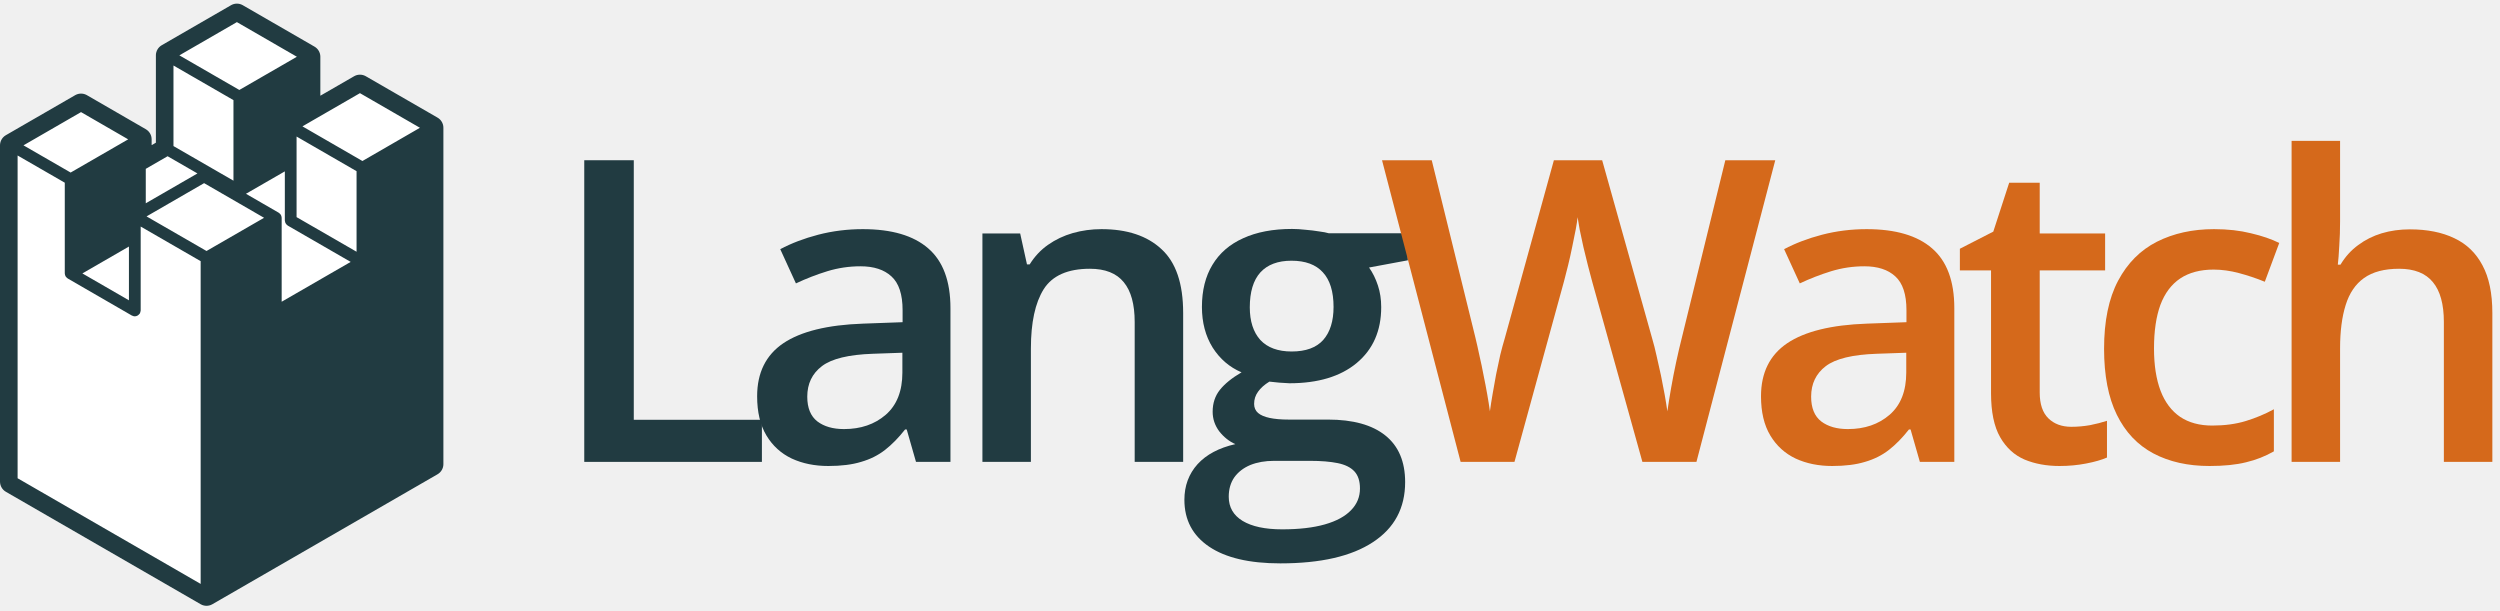
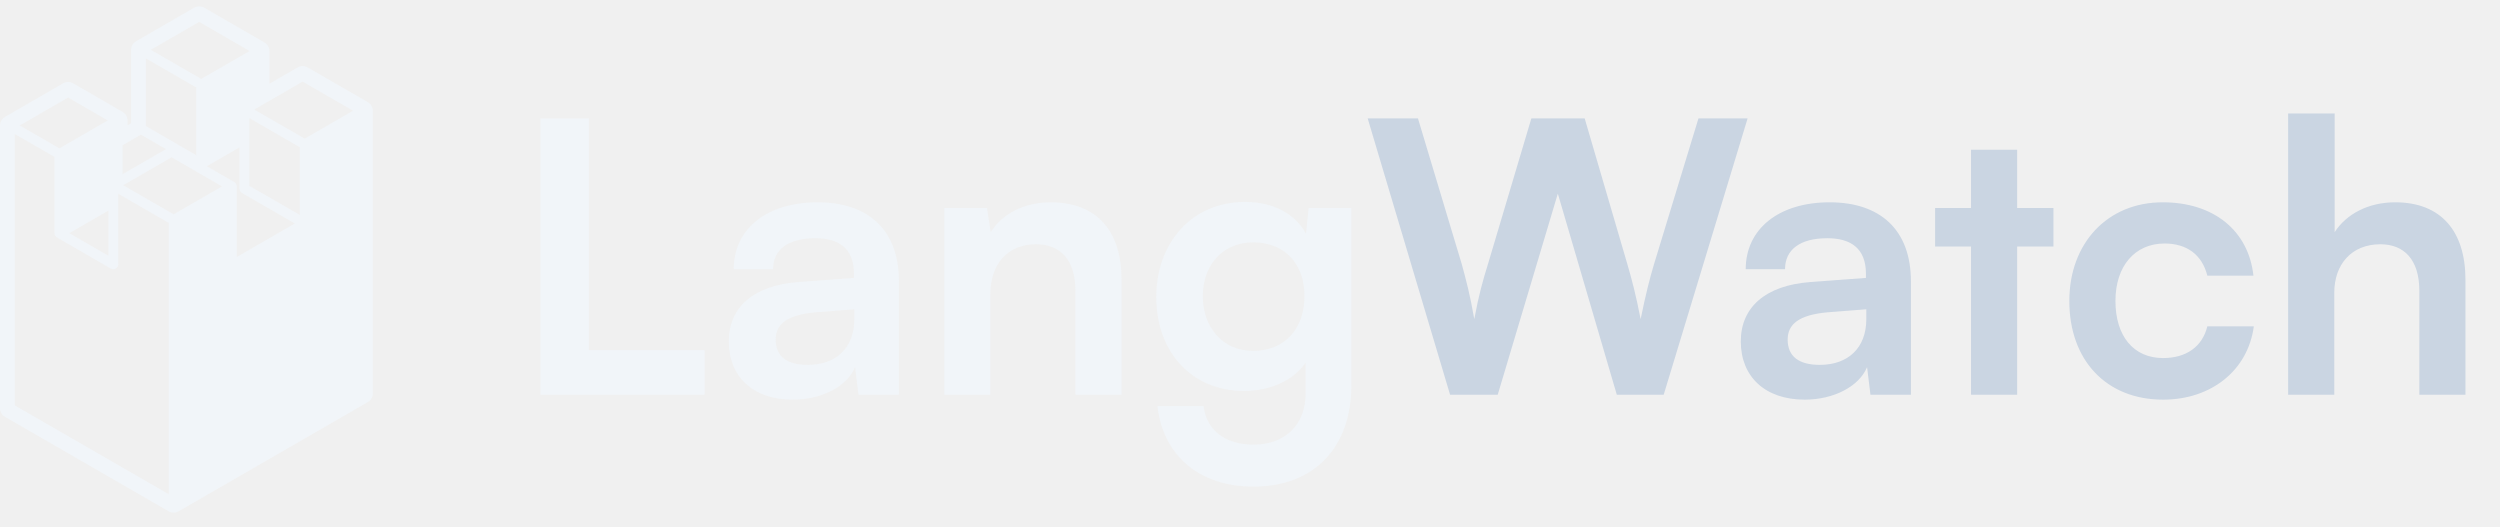
- <svg xmlns="http://www.w3.org/2000/svg" width="213" height="52" viewBox="0 0 213 52" fill="none">
-   <path d="M49.779 39.352V13.652H53.998V35.766H64.914V39.352H49.779Z" fill="#213B41" />
-   <path d="M73.508 19.523C75.969 19.523 77.826 20.068 79.08 21.158C80.346 22.248 80.979 23.947 80.979 26.256V39.352H78.043L77.252 36.592H77.112C76.561 37.295 75.992 37.875 75.406 38.332C74.821 38.789 74.141 39.129 73.367 39.352C72.606 39.586 71.674 39.703 70.573 39.703C69.412 39.703 68.375 39.492 67.461 39.07C66.547 38.637 65.826 37.98 65.299 37.102C64.772 36.223 64.508 35.109 64.508 33.762C64.508 31.758 65.252 30.252 66.74 29.244C68.24 28.236 70.502 27.68 73.526 27.574L76.901 27.451V26.432C76.901 25.084 76.584 24.123 75.951 23.549C75.33 22.975 74.451 22.688 73.315 22.688C72.342 22.688 71.399 22.828 70.485 23.109C69.571 23.391 68.68 23.736 67.813 24.146L66.477 21.229C67.426 20.725 68.504 20.314 69.711 19.998C70.93 19.682 72.196 19.523 73.508 19.523ZM76.883 30.053L74.369 30.141C72.307 30.211 70.86 30.562 70.028 31.195C69.196 31.828 68.779 32.695 68.779 33.797C68.779 34.758 69.067 35.461 69.641 35.906C70.215 36.34 70.971 36.557 71.908 36.557C73.338 36.557 74.522 36.152 75.459 35.344C76.408 34.523 76.883 33.322 76.883 31.74V30.053Z" fill="#213B41" />
-   <path d="M93.844 19.523C96.036 19.523 97.741 20.092 98.96 21.229C100.19 22.354 100.805 24.164 100.805 26.66V39.352H96.675V27.434C96.675 25.922 96.364 24.791 95.743 24.041C95.122 23.279 94.161 22.898 92.86 22.898C90.973 22.898 89.661 23.479 88.923 24.639C88.196 25.799 87.833 27.48 87.833 29.684V39.352H83.702V19.893H86.919L87.499 22.529H87.727C88.149 21.85 88.671 21.293 89.292 20.859C89.925 20.414 90.628 20.08 91.401 19.857C92.186 19.635 93.001 19.523 93.844 19.523Z" fill="#213B41" />
-   <path d="M109.083 48C106.447 48 104.425 47.525 103.019 46.576C101.613 45.627 100.91 44.297 100.91 42.586C100.91 41.391 101.285 40.377 102.035 39.545C102.785 38.725 103.857 38.156 105.251 37.84C104.724 37.605 104.267 37.242 103.88 36.75C103.505 36.246 103.318 35.69 103.318 35.08C103.318 34.353 103.523 33.732 103.933 33.217C104.343 32.701 104.958 32.203 105.779 31.723C104.759 31.289 103.939 30.586 103.318 29.613C102.708 28.629 102.404 27.475 102.404 26.15C102.404 24.744 102.703 23.549 103.3 22.564C103.898 21.568 104.771 20.812 105.919 20.297C107.068 19.77 108.456 19.506 110.085 19.506C110.437 19.506 110.818 19.529 111.228 19.576C111.65 19.611 112.036 19.658 112.388 19.717C112.751 19.764 113.027 19.816 113.214 19.875H119.947V22.178L116.642 22.793C116.958 23.238 117.21 23.748 117.398 24.322C117.585 24.885 117.679 25.5 117.679 26.168C117.679 28.184 116.982 29.771 115.587 30.932C114.204 32.08 112.294 32.654 109.857 32.654C109.271 32.631 108.703 32.584 108.152 32.514C107.73 32.772 107.408 33.059 107.185 33.375C106.962 33.68 106.851 34.025 106.851 34.412C106.851 34.728 106.962 34.986 107.185 35.185C107.408 35.373 107.736 35.514 108.169 35.607C108.615 35.701 109.154 35.748 109.786 35.748H113.144C115.277 35.748 116.906 36.199 118.031 37.102C119.156 38.004 119.718 39.328 119.718 41.074C119.718 43.289 118.804 44.994 116.976 46.19C115.148 47.397 112.517 48 109.083 48ZM109.242 45.1C110.683 45.1 111.896 44.959 112.88 44.678C113.865 44.397 114.609 43.992 115.113 43.465C115.617 42.949 115.869 42.334 115.869 41.619C115.869 40.986 115.71 40.5 115.394 40.16C115.078 39.82 114.603 39.586 113.97 39.457C113.337 39.328 112.552 39.264 111.615 39.264H108.556C107.794 39.264 107.12 39.381 106.535 39.615C105.949 39.861 105.492 40.213 105.163 40.67C104.847 41.127 104.689 41.678 104.689 42.322C104.689 43.213 105.081 43.898 105.867 44.379C106.663 44.859 107.788 45.1 109.242 45.1ZM110.05 29.947C111.257 29.947 112.154 29.619 112.74 28.963C113.326 28.295 113.619 27.357 113.619 26.15C113.619 24.838 113.314 23.854 112.704 23.197C112.107 22.541 111.216 22.213 110.033 22.213C108.872 22.213 107.988 22.547 107.378 23.215C106.781 23.883 106.482 24.873 106.482 26.186C106.482 27.369 106.781 28.295 107.378 28.963C107.988 29.619 108.878 29.947 110.05 29.947Z" fill="#213B41" />
-   <path d="M151.252 13.652L144.537 39.352H139.932L135.643 23.953C135.537 23.578 135.42 23.133 135.291 22.617C135.162 22.102 135.033 21.574 134.904 21.035C134.787 20.496 134.682 20.004 134.588 19.559C134.506 19.102 134.447 18.75 134.412 18.504C134.389 18.75 134.336 19.096 134.254 19.541C134.172 19.986 134.072 20.479 133.955 21.018C133.85 21.545 133.732 22.072 133.603 22.6C133.475 23.115 133.357 23.572 133.252 23.971L129.033 39.352H124.445L117.748 13.652H121.984L125.693 28.717C125.81 29.197 125.928 29.719 126.045 30.281C126.174 30.832 126.291 31.389 126.396 31.951C126.514 32.514 126.619 33.065 126.713 33.603C126.807 34.131 126.883 34.611 126.941 35.045C127 34.6 127.076 34.107 127.17 33.568C127.264 33.018 127.363 32.461 127.469 31.898C127.586 31.324 127.703 30.773 127.82 30.246C127.949 29.719 128.078 29.244 128.207 28.822L132.391 13.652H136.504L140.775 28.875C140.904 29.309 141.027 29.795 141.144 30.334C141.273 30.873 141.396 31.424 141.514 31.986C141.631 32.549 141.736 33.094 141.83 33.621C141.924 34.148 142 34.623 142.059 35.045C142.141 34.471 142.246 33.815 142.375 33.076C142.504 32.338 142.65 31.588 142.814 30.826C142.978 30.064 143.143 29.361 143.307 28.717L146.998 13.652H151.252Z" fill="#D5691B" />
-   <path d="M159.038 19.523C161.499 19.523 163.356 20.068 164.61 21.158C165.875 22.248 166.508 23.947 166.508 26.256V39.352H163.573L162.782 36.592H162.641C162.09 37.295 161.522 37.875 160.936 38.332C160.35 38.789 159.67 39.129 158.897 39.352C158.135 39.586 157.204 39.703 156.102 39.703C154.942 39.703 153.905 39.492 152.991 39.07C152.077 38.637 151.356 37.98 150.829 37.102C150.301 36.223 150.038 35.109 150.038 33.762C150.038 31.758 150.782 30.252 152.27 29.244C153.77 28.236 156.032 27.68 159.055 27.574L162.43 27.451V26.432C162.43 25.084 162.114 24.123 161.481 23.549C160.86 22.975 159.981 22.688 158.844 22.688C157.872 22.688 156.928 22.828 156.014 23.109C155.1 23.391 154.209 23.736 153.342 24.146L152.006 21.229C152.956 20.725 154.034 20.314 155.241 19.998C156.459 19.682 157.725 19.523 159.038 19.523ZM162.413 30.053L159.899 30.141C157.836 30.211 156.389 30.562 155.557 31.195C154.725 31.828 154.309 32.695 154.309 33.797C154.309 34.758 154.596 35.461 155.17 35.906C155.745 36.34 156.5 36.557 157.438 36.557C158.868 36.557 160.051 36.152 160.989 35.344C161.938 34.523 162.413 33.322 162.413 31.74V30.053Z" fill="#D5691B" />
-   <path d="M176.474 36.363C177.013 36.363 177.546 36.316 178.073 36.223C178.601 36.117 179.081 35.994 179.515 35.853V38.982C179.058 39.182 178.466 39.352 177.739 39.492C177.013 39.633 176.257 39.703 175.472 39.703C174.37 39.703 173.38 39.522 172.501 39.158C171.622 38.783 170.925 38.145 170.409 37.242C169.894 36.34 169.636 35.092 169.636 33.498V23.039H166.981V21.193L169.829 19.734L171.183 15.568H173.784V19.893H179.356V23.039H173.784V33.445C173.784 34.43 174.03 35.162 174.523 35.643C175.015 36.123 175.665 36.363 176.474 36.363Z" fill="#D5691B" />
-   <path d="M188.25 39.703C186.41 39.703 184.816 39.346 183.468 38.631C182.121 37.916 181.084 36.82 180.357 35.344C179.63 33.867 179.267 31.992 179.267 29.719C179.267 27.352 179.666 25.418 180.463 23.918C181.259 22.418 182.361 21.311 183.767 20.596C185.185 19.881 186.808 19.523 188.636 19.523C189.796 19.523 190.845 19.641 191.783 19.875C192.732 20.098 193.535 20.373 194.191 20.701L192.961 24.006C192.246 23.713 191.513 23.467 190.763 23.268C190.013 23.068 189.293 22.969 188.601 22.969C187.464 22.969 186.515 23.221 185.754 23.725C185.004 24.229 184.441 24.979 184.066 25.975C183.703 26.971 183.521 28.207 183.521 29.684C183.521 31.113 183.709 32.32 184.084 33.305C184.459 34.277 185.015 35.016 185.754 35.52C186.492 36.012 187.4 36.258 188.478 36.258C189.545 36.258 190.5 36.129 191.343 35.871C192.187 35.613 192.984 35.279 193.734 34.869V38.455C192.996 38.877 192.205 39.188 191.361 39.387C190.517 39.598 189.48 39.703 188.25 39.703Z" fill="#D5691B" />
-   <path d="M199.375 12V18.873C199.375 19.588 199.352 20.285 199.305 20.965C199.27 21.645 199.229 22.172 199.182 22.547H199.41C199.82 21.867 200.324 21.311 200.922 20.877C201.52 20.432 202.188 20.098 202.926 19.875C203.676 19.652 204.473 19.541 205.317 19.541C206.805 19.541 208.07 19.793 209.113 20.297C210.156 20.789 210.953 21.557 211.504 22.6C212.067 23.643 212.348 24.996 212.348 26.66V39.352H208.217V27.434C208.217 25.922 207.906 24.791 207.285 24.041C206.664 23.279 205.703 22.898 204.403 22.898C203.149 22.898 202.153 23.162 201.414 23.689C200.688 24.205 200.166 24.973 199.85 25.992C199.533 27 199.375 28.23 199.375 29.684V39.352H195.244V12H199.375Z" fill="#D5691B" />
-   <path d="M0 12.383V41.035C0 41.392 0.19 41.723 0.5 41.901L17.095 51.481C17.25 51.571 17.422 51.616 17.595 51.616C17.768 51.616 17.94 51.571 18.095 51.481L37.279 40.409C37.589 40.23 37.779 39.9 37.779 39.543V10.887C37.779 10.53 37.589 10.199 37.279 10.021L31.168 6.495C31.014 6.406 30.841 6.361 30.669 6.361C30.496 6.361 30.323 6.405 30.169 6.495L27.295 8.154V4.837C27.295 4.48 27.105 4.149 26.795 3.971L20.684 0.442C20.529 0.353 20.357 0.308 20.184 0.308C20.011 0.308 19.839 0.353 19.684 0.442L13.781 3.851C13.471 4.03 13.281 4.36 13.281 4.717V12.157L12.921 12.365V11.872C12.921 11.515 12.731 11.185 12.421 11.006L7.405 8.107C7.25 8.018 7.077 7.973 6.905 7.973C6.733 7.973 6.56 8.018 6.405 8.107L0.501 11.517C0.191 11.695 0 12.025 0 12.383Z" fill="white" />
-   <path d="M0 12.383V41.035C0 41.392 0.19 41.723 0.5 41.901L17.095 51.481C17.25 51.571 17.422 51.616 17.595 51.616C17.768 51.616 17.94 51.571 18.095 51.481L37.279 40.409C37.589 40.23 37.779 39.9 37.779 39.543V10.887C37.779 10.53 37.589 10.199 37.279 10.021L31.168 6.495C31.014 6.406 30.841 6.361 30.669 6.361C30.496 6.361 30.323 6.405 30.169 6.495L27.295 8.154V4.837C27.295 4.48 27.105 4.149 26.795 3.971L20.684 0.442C20.529 0.353 20.357 0.308 20.184 0.308C20.011 0.308 19.839 0.353 19.684 0.442L13.781 3.851C13.471 4.03 13.281 4.36 13.281 4.717V12.157L12.921 12.365V11.872C12.921 11.515 12.731 11.185 12.421 11.006L7.405 8.107C7.25 8.018 7.077 7.973 6.905 7.973C6.733 7.973 6.56 8.018 6.405 8.107L0.501 11.517C0.191 11.695 0 12.025 0 12.383ZM1.5 13.248L5.519 15.566V23.294C5.519 23.304 5.524 23.313 5.525 23.323C5.526 23.345 5.529 23.366 5.534 23.388C5.538 23.411 5.544 23.433 5.552 23.455C5.559 23.476 5.567 23.496 5.577 23.516C5.582 23.525 5.581 23.535 5.587 23.544C5.591 23.551 5.6 23.554 5.604 23.561C5.617 23.581 5.63 23.6 5.646 23.618C5.669 23.644 5.695 23.665 5.724 23.686C5.741 23.698 5.751 23.716 5.77 23.727L11.236 26.886C11.243 26.89 11.252 26.888 11.26 26.892C11.328 26.927 11.402 26.952 11.484 26.952C11.566 26.952 11.641 26.928 11.709 26.893C11.728 26.883 11.743 26.87 11.761 26.858C11.812 26.823 11.855 26.781 11.89 26.731C11.898 26.719 11.911 26.715 11.919 26.702C11.924 26.693 11.924 26.682 11.929 26.674C11.944 26.644 11.951 26.613 11.96 26.58C11.969 26.547 11.978 26.515 11.98 26.481C11.98 26.471 11.986 26.462 11.986 26.452V20.138V19.302L17.096 22.251V49.749L1.5 40.747V13.248ZM35.778 10.887L30.879 13.718L25.768 10.766L26.544 10.317L30.668 7.937L35.778 10.887ZM25.293 4.836L20.391 7.665L15.281 4.716L20.183 1.884L25.293 4.836ZM10.92 11.872L6.019 14.701L2.001 12.383L6.904 9.551L10.92 11.872ZM20.956 16.51L24.268 14.601V18.788C24.268 18.809 24.278 18.827 24.28 18.848C24.284 18.883 24.29 18.917 24.301 18.95C24.311 18.98 24.325 19.007 24.342 19.034C24.358 19.061 24.373 19.088 24.395 19.112C24.417 19.138 24.444 19.159 24.471 19.18C24.489 19.193 24.499 19.21 24.518 19.221L29.878 22.314L23.998 25.708V18.557C23.998 18.547 23.993 18.538 23.992 18.528C23.991 18.506 23.988 18.485 23.984 18.463C23.979 18.44 23.973 18.418 23.965 18.396C23.958 18.375 23.95 18.355 23.941 18.336C23.936 18.327 23.937 18.316 23.931 18.308C23.925 18.299 23.917 18.294 23.911 18.286C23.898 18.267 23.886 18.251 23.871 18.234C23.855 18.216 23.84 18.2 23.822 18.185C23.805 18.17 23.788 18.157 23.769 18.144C23.76 18.138 23.756 18.129 23.747 18.124L20.956 16.51ZM25.268 11.633L30.379 14.585V21.448L25.268 18.499V13.736V11.633ZM12.486 18.437L17.389 15.604L22.498 18.556L17.595 21.385L12.486 18.437ZM10.985 25.587L7.019 23.295L10.985 21.005V25.587ZM12.42 14.385L14.28 13.311L16.822 14.777L12.42 17.32V14.385ZM14.78 5.582L19.891 8.531V15.394L14.78 12.445V5.582Z" fill="#213B41" />
+ <svg xmlns="http://www.w3.org/2000/svg" width="152" height="32" viewBox="0 0 152 32" fill="none">
+   <path d="M1.23355e-07 7.63V24.82C-6.74451e-05 24.925 0.028 25.029 0.08 25.12C0.133 25.211 0.209 25.287 0.3 25.34L10.257 31.088C10.348 31.141 10.452 31.169 10.557 31.169C10.662 31.169 10.766 31.141 10.857 31.088L22.367 24.444C22.458 24.391 22.534 24.315 22.587 24.224C22.639 24.133 22.667 24.029 22.667 23.924V6.733C22.667 6.627 22.64 6.524 22.587 6.433C22.534 6.341 22.458 6.265 22.367 6.213L18.701 4.098C18.61 4.045 18.506 4.017 18.401 4.017C18.296 4.017 18.192 4.045 18.101 4.098L16.378 5.093V3.103C16.378 2.997 16.351 2.894 16.298 2.803C16.245 2.711 16.169 2.635 16.078 2.583L12.41 0.466C12.319 0.413 12.215 0.386 12.11 0.386C12.005 0.386 11.901 0.413 11.81 0.466L8.269 2.511C8.178 2.564 8.102 2.639 8.049 2.731C7.997 2.822 7.969 2.925 7.969 3.031V7.494L7.753 7.619V7.323C7.753 7.217 7.725 7.114 7.673 7.023C7.62 6.931 7.544 6.856 7.453 6.803L4.443 5.064C4.352 5.011 4.248 4.984 4.143 4.984C4.038 4.984 3.934 5.011 3.843 5.064L0.301 7.11C0.21 7.162 0.134 7.238 0.081 7.33C0.028 7.421 0.001 7.524 0.001 7.63H1.23355e-07ZM0.9 8.149L3.312 9.539V14.176L3.315 14.194L3.321 14.233C3.326 14.26 3.335 14.286 3.347 14.31C3.35 14.315 3.349 14.321 3.353 14.326C3.355 14.331 3.36 14.332 3.363 14.336C3.382 14.365 3.407 14.391 3.435 14.411C3.445 14.419 3.451 14.43 3.462 14.436L6.742 16.332C6.746 16.334 6.752 16.332 6.756 16.335C6.797 16.358 6.844 16.37 6.891 16.371C6.941 16.371 6.985 16.357 7.026 16.336C7.037 16.33 7.046 16.322 7.057 16.315C7.087 16.294 7.113 16.269 7.134 16.239C7.139 16.231 7.147 16.229 7.152 16.221C7.155 16.216 7.155 16.209 7.158 16.204C7.167 16.186 7.171 16.168 7.176 16.148C7.182 16.128 7.187 16.108 7.188 16.088C7.188 16.083 7.192 16.078 7.192 16.071V11.781L10.258 13.551V30.049L0.9 24.65V8.149ZM21.467 6.732L18.527 8.431L15.461 6.66L15.927 6.39L18.4 4.962L21.467 6.732ZM15.177 3.102L12.235 4.799L9.169 3.029L12.11 1.33L15.176 3.102H15.177ZM6.551 7.323L3.611 9.021L1.201 7.63L4.141 5.93L6.551 7.323ZM12.573 10.106L14.56 8.961V11.473C14.56 11.485 14.566 11.496 14.568 11.509C14.57 11.549 14.583 11.587 14.605 11.621C14.615 11.637 14.623 11.653 14.636 11.667C14.65 11.683 14.666 11.695 14.682 11.708C14.692 11.716 14.699 11.726 14.71 11.733L17.926 13.588L14.398 15.625V11.335C14.398 11.328 14.395 11.323 14.395 11.317C14.393 11.277 14.383 11.238 14.365 11.202C14.361 11.196 14.362 11.19 14.358 11.185C14.354 11.179 14.35 11.176 14.346 11.172C14.324 11.138 14.295 11.109 14.261 11.086C14.256 11.083 14.253 11.077 14.248 11.074L12.573 10.106ZM15.16 7.18L18.227 8.951V13.069L15.16 11.299V7.18ZM7.491 11.262L10.433 9.562L13.498 11.334L10.556 13.031L7.491 11.262ZM6.591 15.552L4.211 14.177L6.591 12.803V15.553V15.552ZM7.451 8.831L8.567 8.187L10.093 9.067L7.451 10.592V8.831ZM8.867 3.549L11.934 5.319V9.436L8.868 7.667V3.549H8.867Z" fill="#F1F5F9" />
+   <path d="M35.804 7.197V21.288H42.838V24H32.862V7.197H35.804ZM48.196 24.299C45.782 24.299 44.311 22.897 44.311 20.759C44.311 18.667 45.828 17.357 48.518 17.15L51.92 16.897V16.644C51.92 15.104 51 14.484 49.575 14.484C47.92 14.484 47.001 15.173 47.001 16.369H44.61C44.61 13.909 46.633 12.3 49.713 12.3C52.77 12.3 54.655 13.955 54.655 17.104V24H52.195L51.989 22.322C51.506 23.494 49.966 24.299 48.196 24.299ZM49.115 22.184C50.839 22.184 51.943 21.15 51.943 19.403V18.805L49.575 18.989C47.828 19.15 47.161 19.724 47.161 20.644C47.161 21.678 47.851 22.184 49.115 22.184ZM60.214 24H57.41V12.645H60.007L60.237 14.116C60.95 12.966 62.329 12.3 63.869 12.3C66.719 12.3 68.191 14.07 68.191 17.012V24H65.386V17.679C65.386 15.771 64.444 14.851 62.996 14.851C61.272 14.851 60.214 16.047 60.214 17.886V24ZM70.302 18.07C70.302 14.759 72.463 12.277 75.704 12.277C77.405 12.277 78.738 12.989 79.405 14.208L79.566 12.645H82.163V23.425C82.163 27.218 79.888 29.586 76.21 29.586C72.946 29.586 70.716 27.724 70.371 24.69H73.176C73.359 26.161 74.486 27.034 76.21 27.034C78.141 27.034 79.382 25.816 79.382 23.931V22.046C78.669 23.104 77.267 23.77 75.635 23.77C72.417 23.77 70.302 21.357 70.302 18.07ZM73.13 18.001C73.13 19.908 74.348 21.334 76.187 21.334C78.118 21.334 79.313 19.977 79.313 18.001C79.313 16.07 78.141 14.736 76.187 14.736C74.325 14.736 73.13 16.139 73.13 18.001Z" fill="#F1F5F9" />
+   <path d="M88.165 24L83.154 7.197H86.211L88.878 16.07C89.13 16.989 89.383 17.932 89.636 19.403C89.912 17.909 90.165 17.035 90.464 16.07L93.107 7.197H96.348L98.946 16.07C99.222 17.012 99.474 17.978 99.75 19.403C100.072 17.84 100.302 16.943 100.555 16.093L103.267 7.197H106.255L101.152 24H98.302L94.716 11.771L91.061 24H88.165ZM109.725 24.299C107.311 24.299 105.84 22.897 105.84 20.759C105.84 18.667 107.357 17.357 110.047 17.15L113.449 16.897V16.644C113.449 15.104 112.529 14.484 111.104 14.484C109.449 14.484 108.53 15.173 108.53 16.369H106.139C106.139 13.909 108.162 12.3 111.242 12.3C114.299 12.3 116.184 13.955 116.184 17.104V24H113.724L113.518 22.322C113.035 23.494 111.495 24.299 109.725 24.299ZM110.644 22.184C112.368 22.184 113.472 21.15 113.472 19.403V18.805L111.104 18.989C109.357 19.15 108.69 19.724 108.69 20.644C108.69 21.678 109.38 22.184 110.644 22.184ZM122.644 24H119.839V14.989H117.655V12.645H119.839V9.105H122.644V12.645H124.85V14.989H122.644V24ZM125.815 18.299C125.815 14.783 128.136 12.3 131.492 12.3C134.596 12.3 136.71 14.024 137.009 16.759H134.205C133.883 15.472 132.941 14.805 131.607 14.805C129.814 14.805 128.619 16.162 128.619 18.299C128.619 20.437 129.722 21.77 131.515 21.77C132.918 21.77 133.906 21.081 134.205 19.84H137.032C136.687 22.483 134.481 24.299 131.515 24.299C128.067 24.299 125.815 21.908 125.815 18.299ZM141.924 24H139.119V6.898H141.947V14.116C142.659 13.012 143.993 12.3 145.625 12.3C148.429 12.3 149.9 14.07 149.9 17.012V24H147.096V17.679C147.096 15.771 146.153 14.851 144.728 14.851C142.958 14.851 141.924 16.093 141.924 17.794V24Z" fill="#CAD5E2" />
</svg>
